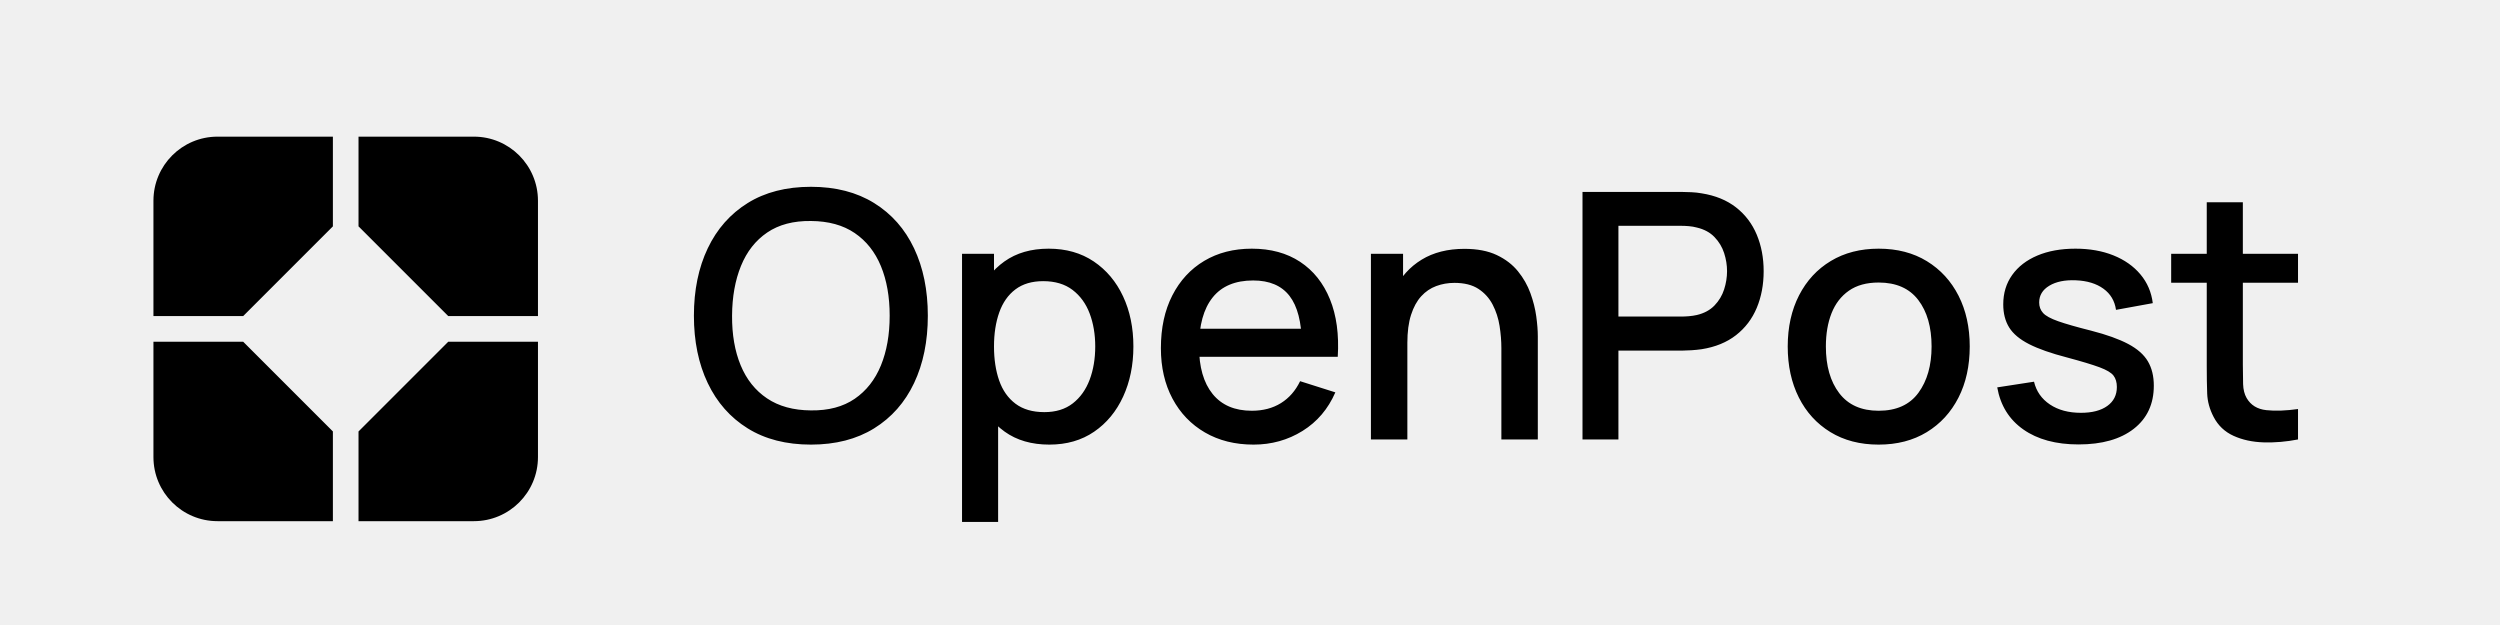
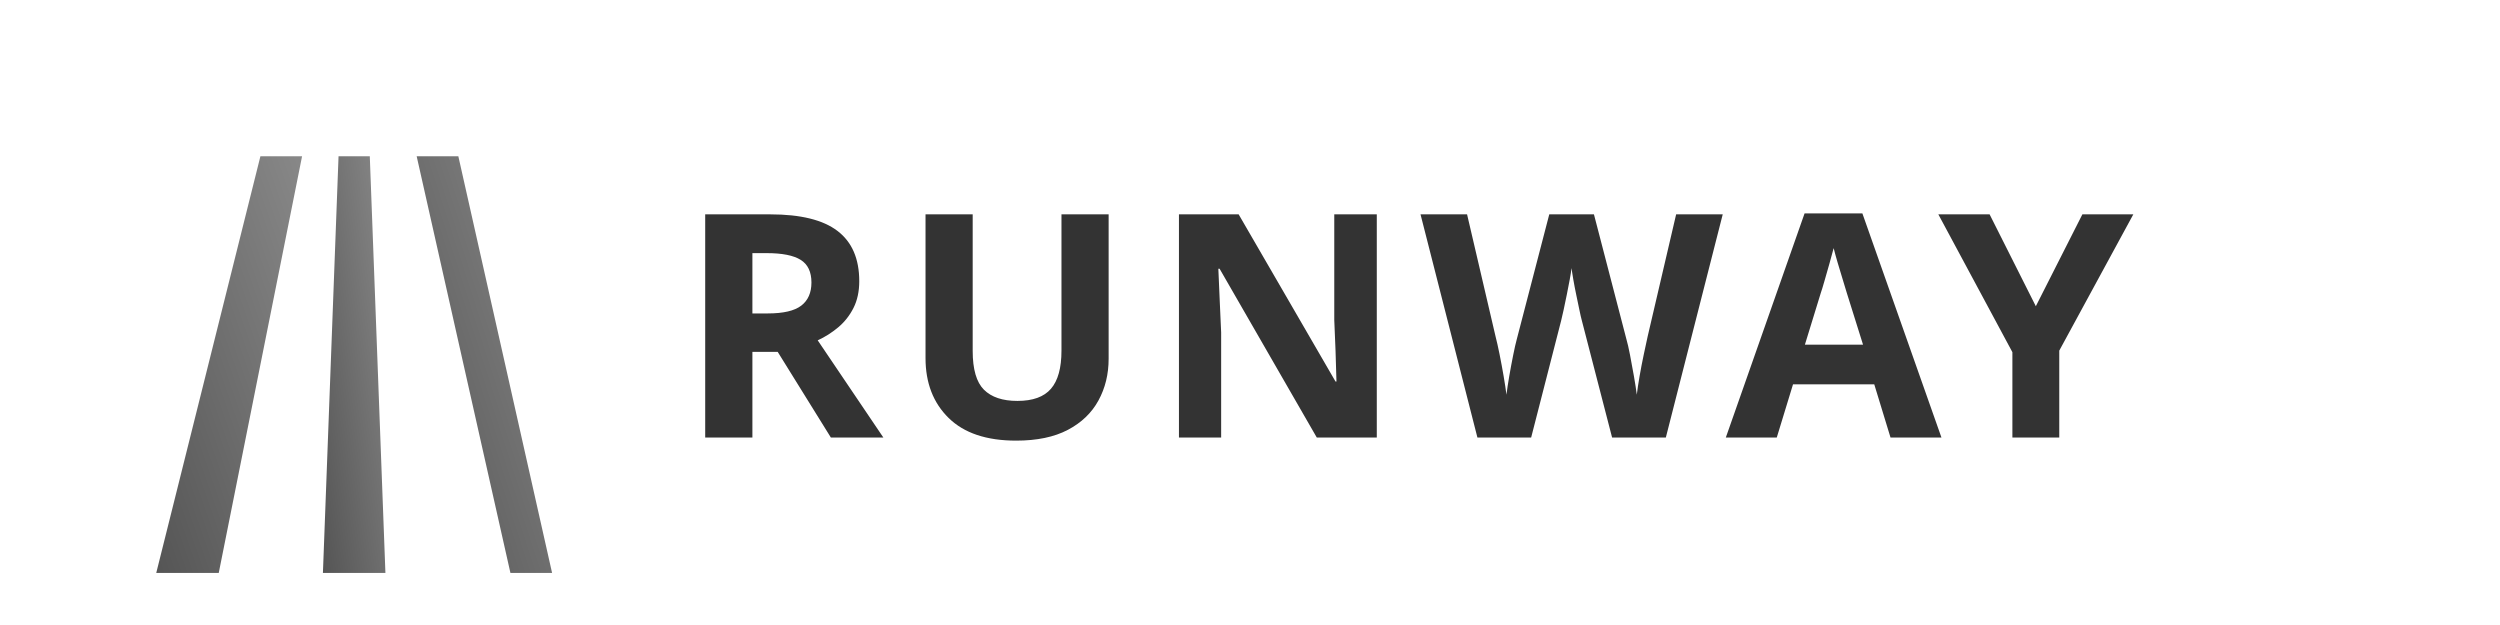
- <svg xmlns="http://www.w3.org/2000/svg" width="1280" height="320" viewBox="0 0 1280 320" role="img" aria-label="OpenPost">
-   <g transform="matrix(1.640625 0 0 1.640625 72 63.4)" fill="#000000">
-     <path d="M24 4h36v28L32 60H4V24A20 20 0 0 1 24 4Z" />
-     <path d="M68 4h36a20 20 0 0 1 20 20v36H96L68 32Z" />
-     <path d="M4 68h28l28 28v28H24a20 20 0 0 1-20-20Z" />
-     <path d="m68 96 28-28h28v36a20 20 0 0 1-20 20H68Z" />
+ <svg xmlns="http://www.w3.org/2000/svg" width="960" height="240" viewBox="0 0 960 240" role="img" aria-label="RUNWAY">
+   <defs>
+     <linearGradient id="runway-grad-mono" x1="0%" y1="100%" x2="100%" y2="0%">
+       <stop offset="0%" style="stop-color:#555555;stop-opacity:1" />
+       <stop offset="100%" style="stop-color:#888888;stop-opacity:1" />
+     </linearGradient>
+   </defs>
+   <rect width="960" height="240" fill="#FFFFFF" />
+   <g transform="translate(40, 20)">
+     <polygon points="20,200 60,40 76,40 44,200" fill="url(#runway-grad-mono)" />
+     <polygon points="156,200 120,40 136,40 172,200" fill="url(#runway-grad-mono)" />
+     <polygon points="84,200 90,40 102,40 108,200" fill="url(#runway-grad-mono)" />
  </g>
-   <path d="M415.208 227.640Q396.200 227.640 382.824 219.324Q369.448 211.008 362.364 196.136Q355.280 181.264 355.280 161.640Q355.280 142.016 362.364 127.144Q369.448 112.272 382.824 103.956Q396.200 95.640 415.208 95.640Q434.128 95.640 447.548 103.956Q460.968 112.272 468.008 127.144Q475.048 142.016 475.048 161.640Q475.048 181.264 468.008 196.136Q460.968 211.008 447.548 219.324Q434.128 227.640 415.208 227.640M415.208 210.128Q428.672 210.304 437.604 204.188Q446.536 198.072 451.024 187.116Q455.512 176.160 455.512 161.640Q455.512 147.120 451.024 136.252Q446.536 125.384 437.604 119.312Q428.672 113.240 415.208 113.152Q401.744 112.976 392.812 119.048Q383.880 125.120 379.392 136.120Q374.904 147.120 374.816 161.640Q374.728 176.160 379.216 187.028Q383.704 197.896 392.724 203.968Q401.744 210.040 415.208 210.128M537.264 227.640Q523.624 227.640 514.384 220.996Q505.144 214.352 500.392 203Q495.640 191.648 495.640 177.392Q495.640 163.136 500.348 151.784Q505.056 140.432 514.252 133.876Q523.448 127.320 536.912 127.320Q550.288 127.320 560.012 133.876Q569.736 140.432 575.016 151.740Q580.296 163.048 580.296 177.392Q580.296 191.648 575.060 203.044Q569.824 214.440 560.188 221.040Q550.552 227.640 537.264 227.640M511.040 267.240L492.560 267.240L492.560 129.960L508.928 129.960L508.928 198.336L511.040 198.336L511.040 267.240M534.712 211.008Q543.512 211.008 549.276 206.520Q555.040 202.032 557.900 194.420Q560.760 186.808 560.760 177.392Q560.760 168.064 557.900 160.496Q555.040 152.928 549.144 148.440Q543.248 143.952 534.096 143.952Q525.472 143.952 519.884 148.176Q514.296 152.400 511.612 159.968Q508.928 167.536 508.928 177.392Q508.928 187.248 511.568 194.816Q514.208 202.384 519.928 206.696Q525.648 211.008 534.712 211.008M641.808 227.640Q627.640 227.640 616.948 221.436Q606.256 215.232 600.316 204.100Q594.376 192.968 594.376 178.272Q594.376 162.696 600.228 151.256Q606.080 139.816 616.552 133.568Q627.024 127.320 640.928 127.320Q655.448 127.320 665.656 134.052Q675.864 140.784 680.924 153.192Q685.984 165.600 684.928 182.672L666.536 182.672L666.536 175.984Q666.360 159.440 660.244 151.520Q654.128 143.600 641.632 143.600Q627.816 143.600 620.864 152.312Q613.912 161.024 613.912 177.480Q613.912 193.144 620.864 201.724Q627.816 210.304 640.928 210.304Q649.552 210.304 655.844 206.388Q662.136 202.472 665.656 195.168L683.696 200.888Q678.152 213.648 666.888 220.644Q655.624 227.640 641.808 227.640M675.776 182.672L607.928 182.672L607.928 168.328L675.776 168.328L675.776 182.672M787.360 225L768.704 225L768.704 178.272Q768.704 172.728 767.780 166.876Q766.856 161.024 764.260 156.008Q761.664 150.992 756.956 147.912Q752.248 144.832 744.680 144.832Q739.752 144.832 735.352 146.460Q730.952 148.088 727.652 151.696Q724.352 155.304 722.460 161.200Q720.568 167.096 720.568 175.544L709.128 171.232Q709.128 158.296 713.968 148.396Q718.808 138.496 727.872 132.952Q736.936 127.408 749.784 127.408Q759.640 127.408 766.328 130.576Q773.016 133.744 777.196 138.892Q781.376 144.040 783.576 150.112Q785.776 156.184 786.568 161.992Q787.360 167.800 787.360 172.200L787.360 225M720.568 225L701.912 225L701.912 129.960L718.368 129.960L718.368 157.416L720.568 157.416L720.568 225M828.632 225L810.240 225L810.240 98.280L861.456 98.280Q863.304 98.280 866.032 98.412Q868.760 98.544 871.224 98.984Q881.784 100.656 888.868 106.200Q895.952 111.744 899.472 120.192Q902.992 128.640 902.992 138.848Q902.992 149.144 899.472 157.592Q895.952 166.040 888.868 171.584Q881.784 177.128 871.224 178.800Q868.760 179.152 865.988 179.328Q863.216 179.504 861.456 179.504L828.632 179.504L828.632 225M828.632 115.616L828.632 162.080L860.752 162.080Q862.512 162.080 864.668 161.904Q866.824 161.728 868.760 161.288Q874.392 159.968 877.824 156.404Q881.256 152.840 882.752 148.176Q884.248 143.512 884.248 138.848Q884.248 134.184 882.752 129.564Q881.256 124.944 877.824 121.380Q874.392 117.816 868.760 116.496Q866.824 115.968 864.668 115.792Q862.512 115.616 860.752 115.616L828.632 115.616M961.864 227.640Q947.608 227.640 937.136 221.216Q926.664 214.792 920.988 203.484Q915.312 192.176 915.312 177.392Q915.312 162.520 921.120 151.212Q926.928 139.904 937.400 133.612Q947.872 127.320 961.864 127.320Q976.120 127.320 986.592 133.744Q997.064 140.168 1002.784 151.432Q1008.504 162.696 1008.504 177.392Q1008.504 192.264 1002.740 203.572Q996.976 214.880 986.504 221.260Q976.032 227.640 961.864 227.640M961.864 210.304Q975.504 210.304 982.236 201.108Q988.968 191.912 988.968 177.392Q988.968 162.520 982.148 153.588Q975.328 144.656 961.864 144.656Q952.624 144.656 946.640 148.836Q940.656 153.016 937.752 160.364Q934.848 167.712 934.848 177.392Q934.848 192.352 941.712 201.328Q948.576 210.304 961.864 210.304M1064.208 227.552Q1046.872 227.552 1035.960 219.896Q1025.048 212.240 1022.584 198.336L1041.416 195.432Q1043.176 202.824 1049.556 207.092Q1055.936 211.360 1065.440 211.360Q1074.064 211.360 1078.948 207.840Q1083.832 204.320 1083.832 198.160Q1083.832 194.552 1082.116 192.308Q1080.400 190.064 1074.944 188.040Q1069.488 186.016 1058.312 183.024Q1046.080 179.856 1038.908 176.204Q1031.736 172.552 1028.700 167.668Q1025.664 162.784 1025.664 155.832Q1025.664 147.208 1030.240 140.784Q1034.816 134.360 1043.132 130.840Q1051.448 127.320 1062.624 127.320Q1073.536 127.320 1082.072 130.752Q1090.608 134.184 1095.888 140.476Q1101.168 146.768 1102.224 155.216L1083.392 158.648Q1082.424 151.784 1076.968 147.824Q1071.512 143.864 1062.800 143.512Q1054.440 143.160 1049.248 146.284Q1044.056 149.408 1044.056 154.864Q1044.056 158.032 1046.036 160.232Q1048.016 162.432 1053.736 164.456Q1059.456 166.480 1070.632 169.296Q1082.600 172.376 1089.640 176.116Q1096.680 179.856 1099.716 185.004Q1102.752 190.152 1102.752 197.456Q1102.752 211.536 1092.500 219.544Q1082.248 227.552 1064.208 227.552M1176.584 209.424L1176.584 225Q1167.608 226.760 1158.984 226.496Q1150.360 226.232 1143.584 223.152Q1136.808 220.072 1133.376 213.472Q1130.296 207.576 1130.076 201.460Q1129.856 195.344 1129.856 187.600L1129.856 103.560L1148.336 103.560L1148.336 186.720Q1148.336 192.440 1148.468 196.664Q1148.600 200.888 1150.272 203.792Q1153.440 209.248 1160.348 209.996Q1167.256 210.744 1176.584 209.424M1176.584 144.744L1111.640 144.744L1111.640 129.960L1176.584 129.960" fill="#000000" />
+   <text x="260" y="168" font-family="'Arial Black', 'Impact', sans-serif" font-size="120" font-weight="900" letter-spacing="6" fill="#333333">RUNWAY</text>
</svg>
